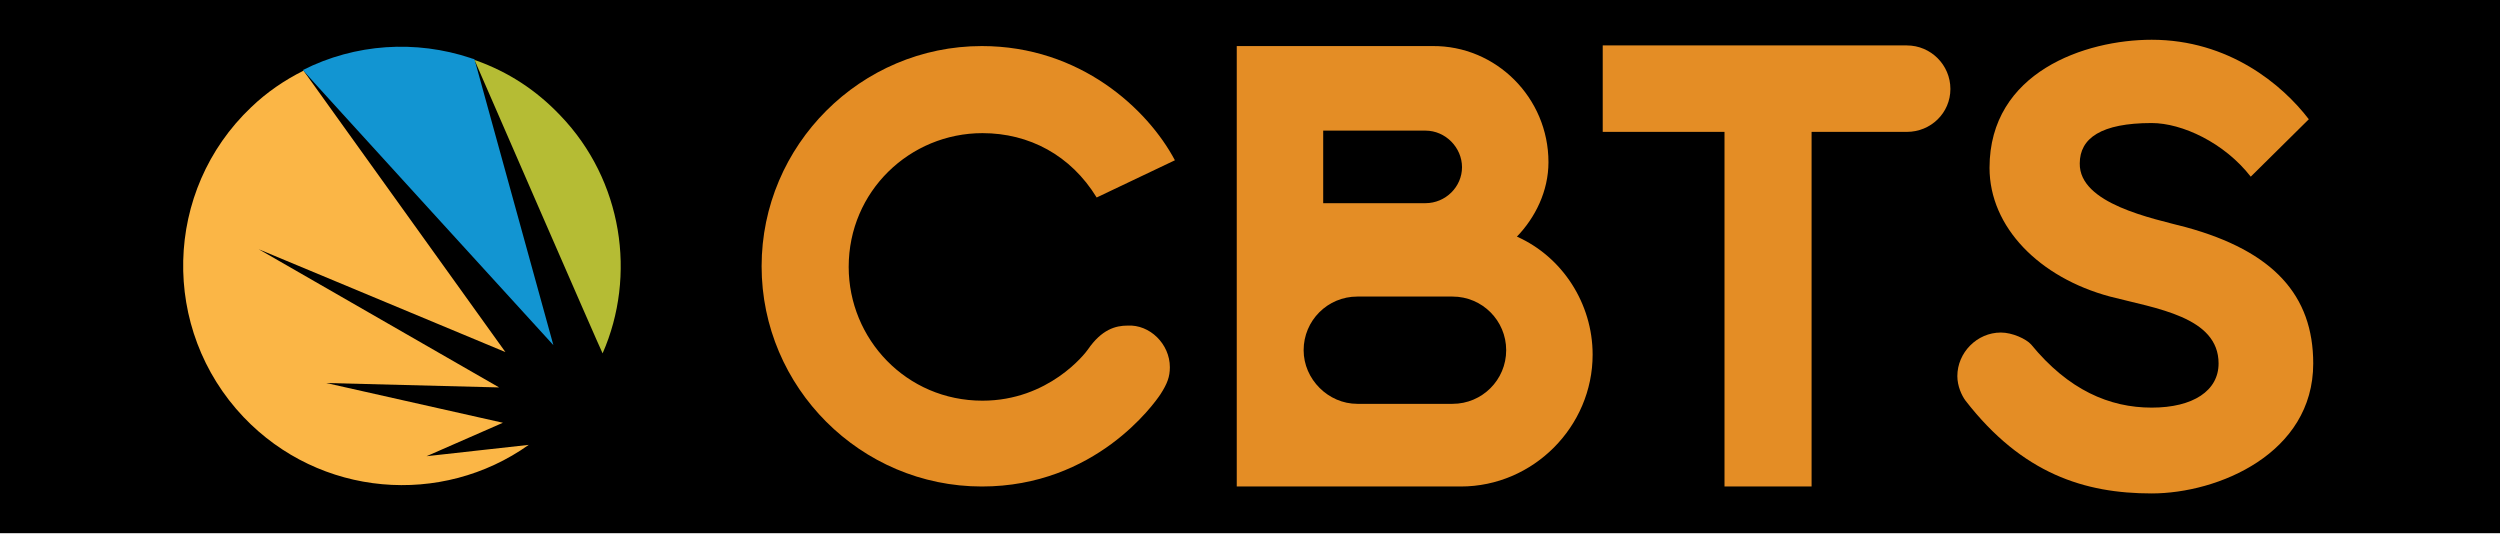
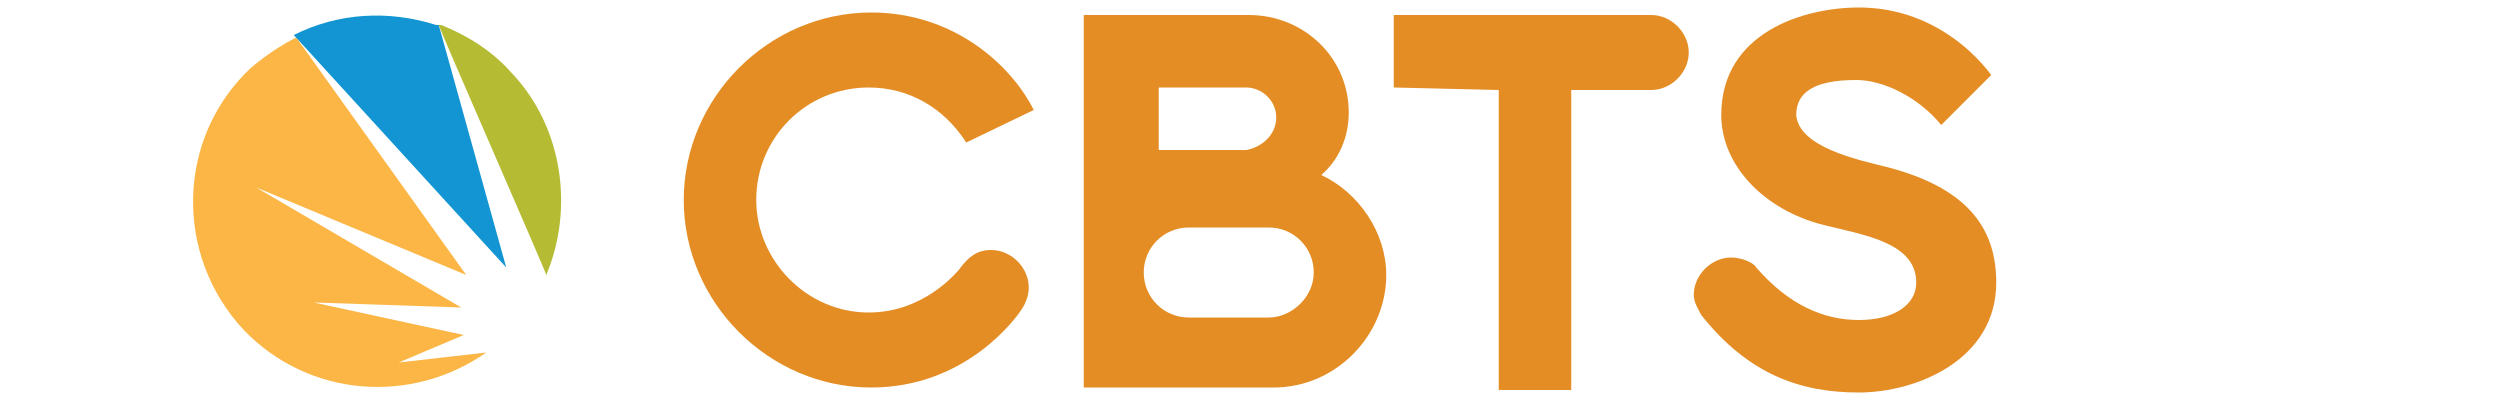
- <svg xmlns="http://www.w3.org/2000/svg" version="1.1" id="Layer_1" x="0px" y="0px" viewBox="-18.5 8 396.2 84.5" enable-background="new -18.5 8 396.2 84.5" xml:space="preserve">
-   <rect x="-18.5" y="8" width="396.2" height="84.5" />
+ <svg xmlns="http://www.w3.org/2000/svg" version="1.1" id="Layer_2" x="0px" y="0px" viewBox="0 0 99.3 16" enable-background="new 0 0 99.3 16" xml:space="preserve" width="100" height="16">
  <g>
-     <path fill="#E48D25" d="M166.9,66.2c0,1.5-0.4,2.6-1.5,4.3c-1,1.5-10.3,14.6-28.3,14.6c-19.2,0-34.9-15.7-34.9-34.9   c0-19.2,15.7-34.9,34.9-34.9c15.6,0,26.3,10,30.6,18.1l-12.4,5.9c-4.1-6.7-10.7-10.2-18.1-10.2c-11.5,0-21.2,9.2-21.2,21.2   c0,11.4,9.1,21.2,21.2,21.2c10.5,0,16.3-7.5,16.7-8.1c2.2-3.2,4.4-3.8,6.3-3.8C163.7,59.4,166.9,62.5,166.9,66.2z" />
-     <path fill="#E48D25" d="M226.9,33.7c0,4.6-2.1,8.8-5,11.8c7.2,3.2,12,10.6,12,18.7c0,11.4-9.4,20.9-20.9,20.9h-35.5V15.3h31   C218.6,15.2,226.9,23.5,226.9,33.7z M220.2,63.5c0-4.7-3.8-8.5-8.5-8.5h-15.1c-4.7,0-8.5,3.8-8.5,8.5c0,4.6,3.9,8.5,8.5,8.5h15.1   C216.4,72,220.2,68.2,220.2,63.5z M213.2,34.5c0-3.1-2.6-5.8-5.8-5.8h-16.2v11.5h16.2C210.6,40.2,213.2,37.6,213.2,34.5z" />
-     <path fill="#E48D25" d="M235.5,28.9V15.2h48.2c3.8,0,6.9,3.1,6.9,6.9c0,3.8-3.1,6.8-6.9,6.8h-15.1v56.2h-13.8V28.9H235.5z" />
-     <path fill="#E48D25" d="M327.9,44c13.9,3.8,20.2,10.8,20.2,21.6c0,14.3-15.1,20.6-25.6,20.6c-10.6,0-20.5-3.1-29.5-14.7   c-0.6-0.8-1.3-2.3-1.3-3.9c0-3.7,3.1-6.9,6.9-6.9c1.8,0,4,1,4.8,1.9c5.9,7.2,12.4,10,19.1,10c6.6,0,10.6-2.7,10.6-7   c0-7.4-9.9-8.7-17.2-10.6c-11.2-3-19.1-11-19.1-20.4c0-15.2,15.2-20.3,25.7-20.3c12.2,0,20.7,7.1,24.9,12.6l-9.2,9.1   c-4.2-5.4-10.9-8.5-15.7-8.5c-8,0-11.4,2.4-11.4,6.4C311,40.3,322.6,42.6,327.9,44z" />
+     <path fill="#E48D25" d="M40.8,11.5c0,0.3-0.1,0.6-0.3,0.9c-0.2,0.3-2.2,3.1-6,3.1c-4.1,0-7.5-3.4-7.5-7.5c0-4.1,3.4-7.5,7.5-7.5   c3.3,0,5.6,2.1,6.5,3.9l-2.7,1.3c-0.9-1.4-2.3-2.2-3.9-2.2c-2.5,0-4.5,2-4.5,4.5c0,2.4,2,4.5,4.5,4.5c2.2,0,3.5-1.6,3.6-1.7   c0.5-0.7,0.9-0.8,1.3-0.8C40.1,10,40.8,10.7,40.8,11.5z" />
+     <path fill="#E48D25" d="M53.6,4.5c0,1-0.4,1.9-1.1,2.5c1.5,0.7,2.6,2.3,2.6,4c0,2.4-2,4.5-4.5,4.5l-7.6,0l0-14.9l6.6,0   C51.8,0.6,53.6,2.3,53.6,4.5z M52.2,10.9c0-1-0.8-1.8-1.8-1.8l-3.2,0c-1,0-1.8,0.8-1.8,1.8c0,1,0.8,1.8,1.8,1.8l3.2,0   C51.3,12.7,52.2,11.9,52.2,10.9z M50.7,4.7c0-0.7-0.6-1.2-1.2-1.2l-3.5,0l0,2.5l3.5,0C50.1,5.9,50.7,5.4,50.7,4.7z" />
+     <path fill="#E48D25" d="M55.4,3.5V0.6l10.3,0c0.8,0,1.5,0.7,1.5,1.5s-0.7,1.5-1.5,1.5l-3.2,0l0,12l-2.9,0l0-12L55.4,3.5z" />
+     <path fill="#E48D25" d="M75.2,6.7c3,0.8,4.3,2.3,4.3,4.6c0,3.1-3.2,4.4-5.5,4.4c-2.3,0-4.4-0.7-6.3-3.1c-0.1-0.2-0.3-0.5-0.3-0.8   c0-0.8,0.7-1.5,1.5-1.5c0.4,0,0.9,0.2,1,0.4c1.3,1.5,2.7,2.1,4.1,2.1c1.4,0,2.3-0.6,2.3-1.5c0-1.6-2.1-1.9-3.7-2.3   c-2.4-0.6-4.1-2.4-4.1-4.4c0-3.3,3.3-4.3,5.5-4.3c2.6,0,4.4,1.5,5.3,2.7l-2,2c-0.9-1.1-2.3-1.8-3.4-1.8c-1.7,0-2.4,0.5-2.4,1.4   C71.6,5.9,74,6.4,75.2,6.7z" />
  </g>
  <g>
-     <path fill="#FBB646" d="M61.2,75l-28-6.3l27.4,0.7L22.5,47.5l39.1,16.3l-32-44.6c-3,1.5-5.8,3.4-8.3,5.8   C7.4,38.2,6.9,60.2,20.1,74.1c12.1,12.7,31.4,14.2,45.2,4.4l-16.2,1.8L61.2,75z" />
-     <path fill="#1295D2" d="M69.2,62.7L56.7,17.4c-0.2-0.1-0.4-0.1-0.6-0.2c-8.7-2.9-18.3-2.3-26.6,1.9C29.5,19.2,69.2,62.7,69.2,62.7z   " />
-     <path fill="#B5BC34" d="M77,64L77,64c5.4-12.3,3.2-27.4-6.7-37.7c-3.9-4.1-8.3-6.9-13.3-8.7c-0.1,0-0.2-0.1-0.3-0.1l0,0   C56.7,17.5,76.7,63.5,77,64z" />
+     <path fill="#FBB646" d="M18.2,13.4l-6-1.3l5.9,0.2L9.9,7.5l8.4,3.5l-6.8-9.5c-0.6,0.3-1.2,0.7-1.8,1.2c-3,2.8-3.1,7.5-0.3,10.5   c2.6,2.7,6.7,3,9.7,0.9l-3.5,0.4L18.2,13.4z" />
+     <path fill="#1295D2" d="M19.9,10.7L17.2,1c0,0-0.1,0-0.1,0c-1.9-0.6-3.9-0.5-5.7,0.4C11.4,1.4,19.9,10.7,19.9,10.7z" />
+     <path fill="#B5BC34" d="M21.5,11L21.5,11c1.1-2.6,0.7-5.9-1.4-8.1c-0.8-0.9-1.8-1.5-2.8-1.9c0,0,0,0-0.1,0l0,0   C17.2,1.1,21.5,10.9,21.5,11z" />
  </g>
</svg>
